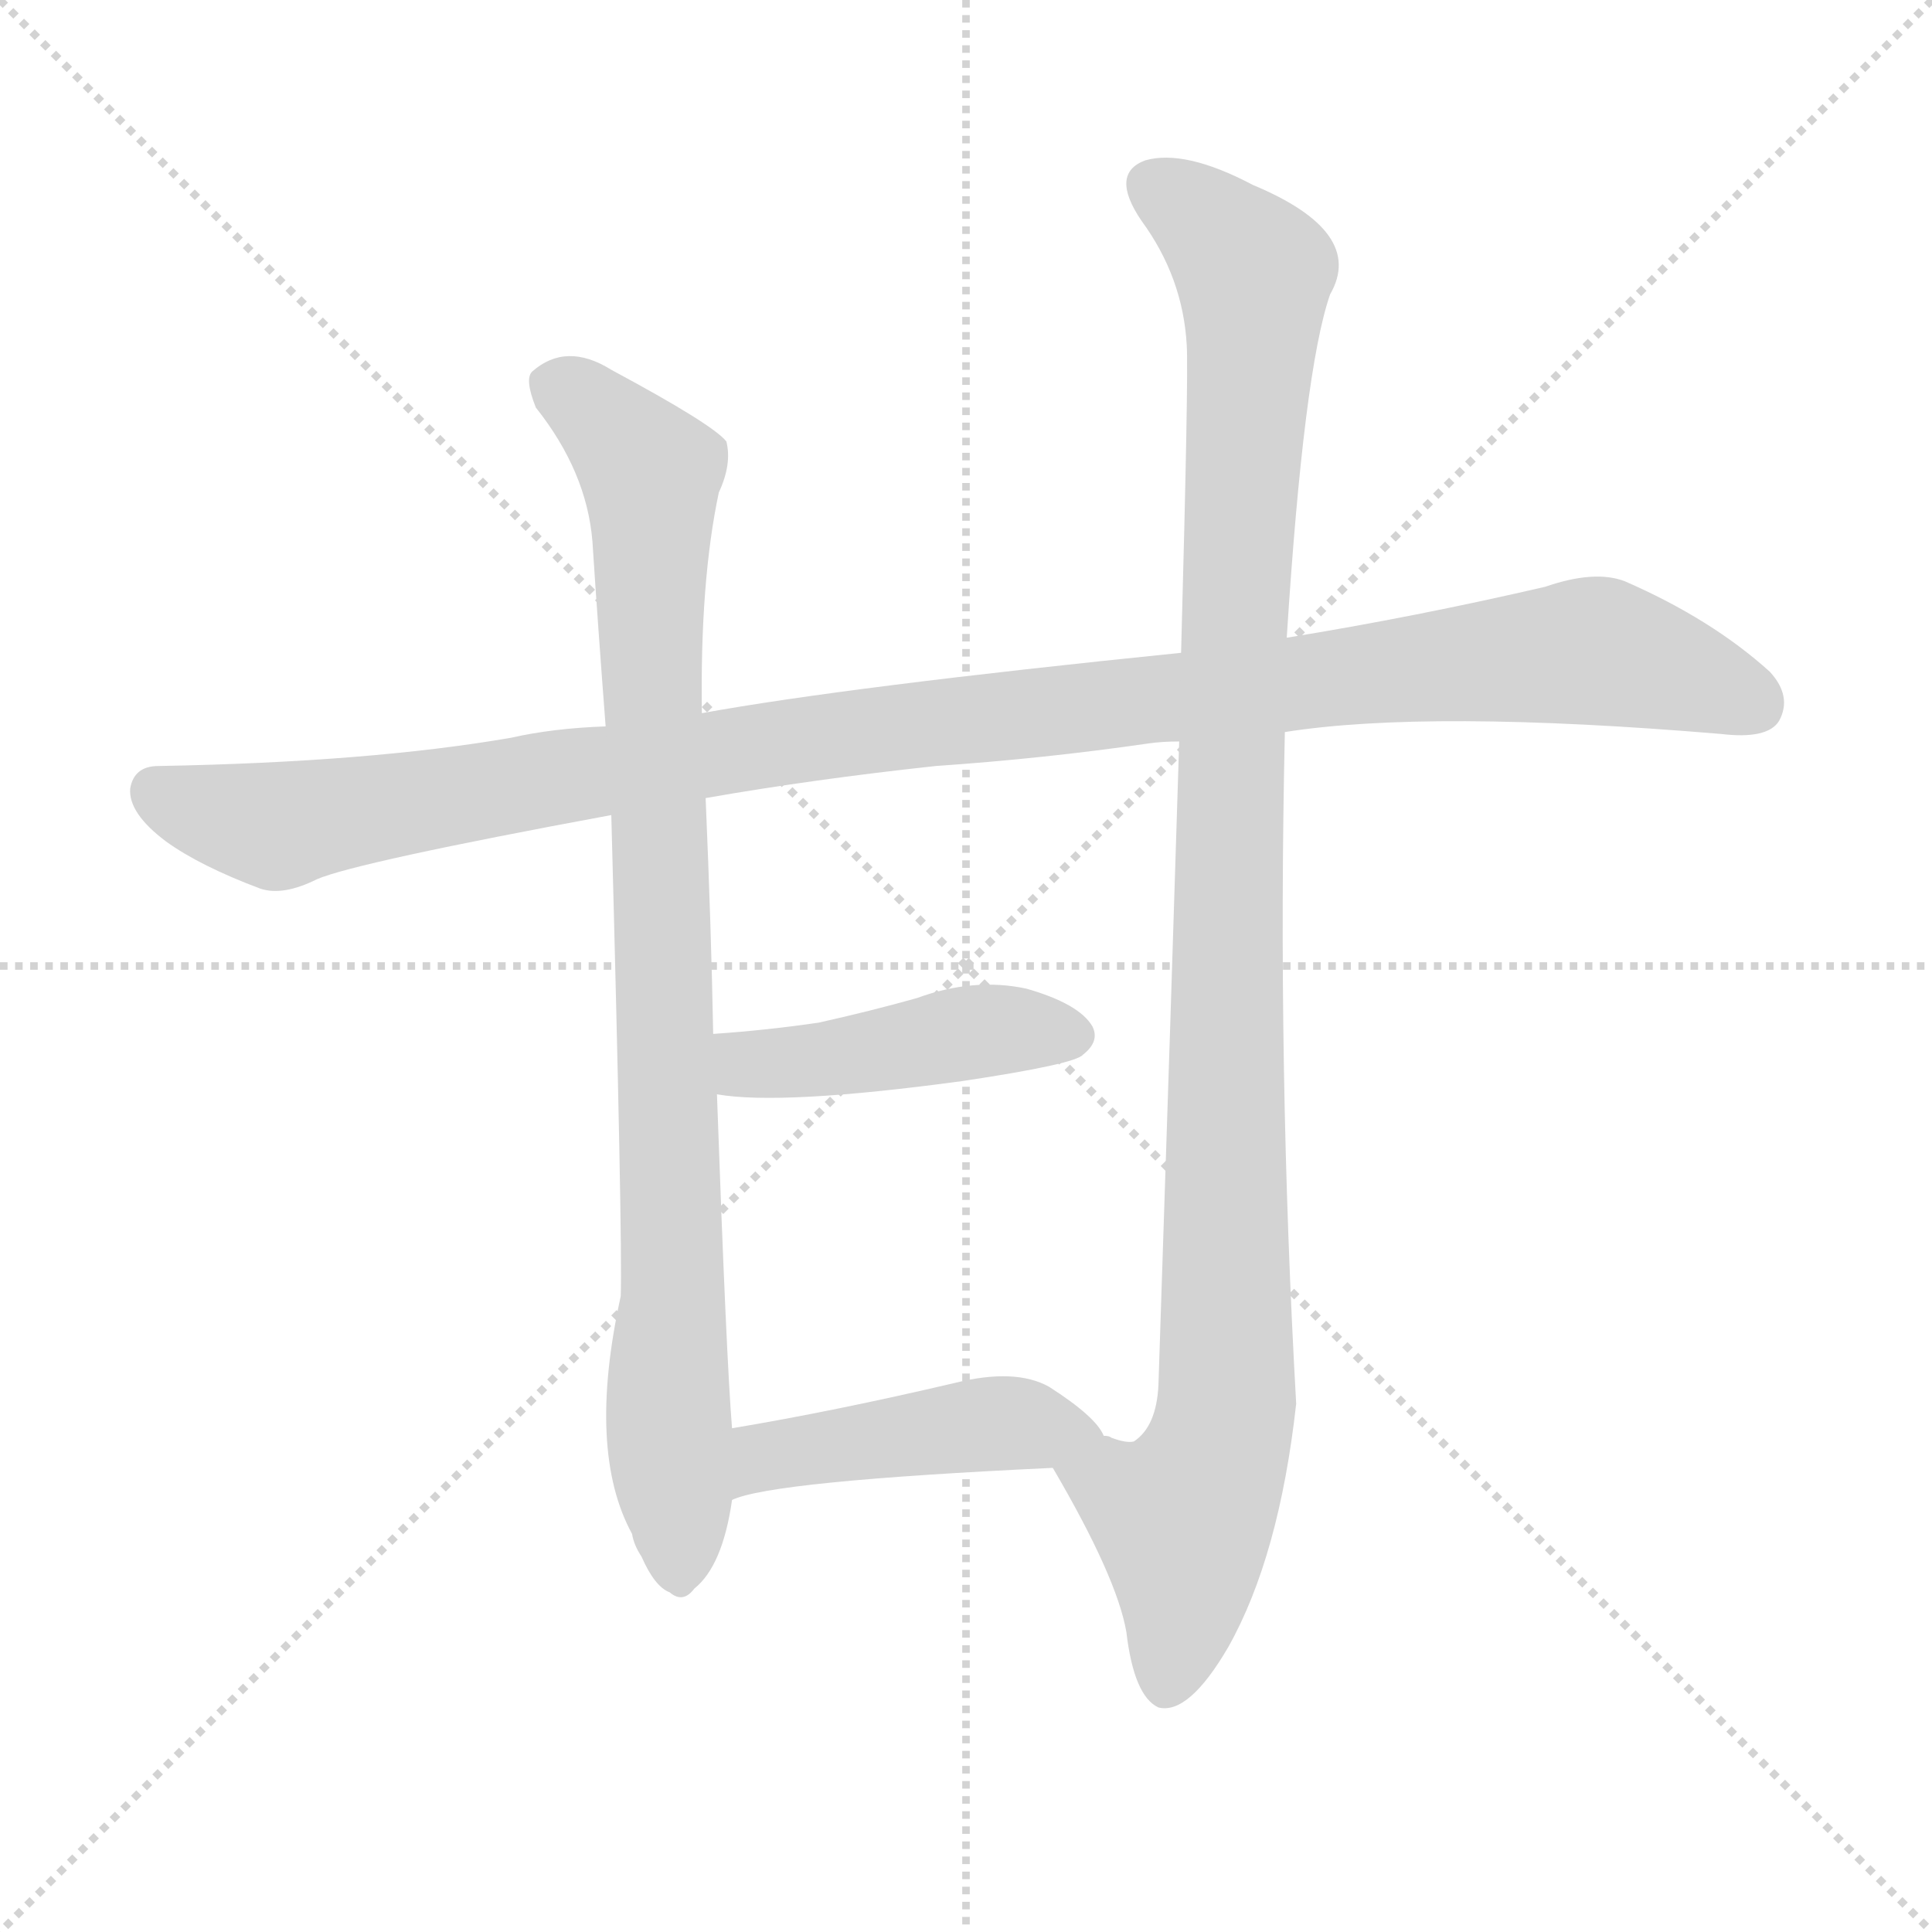
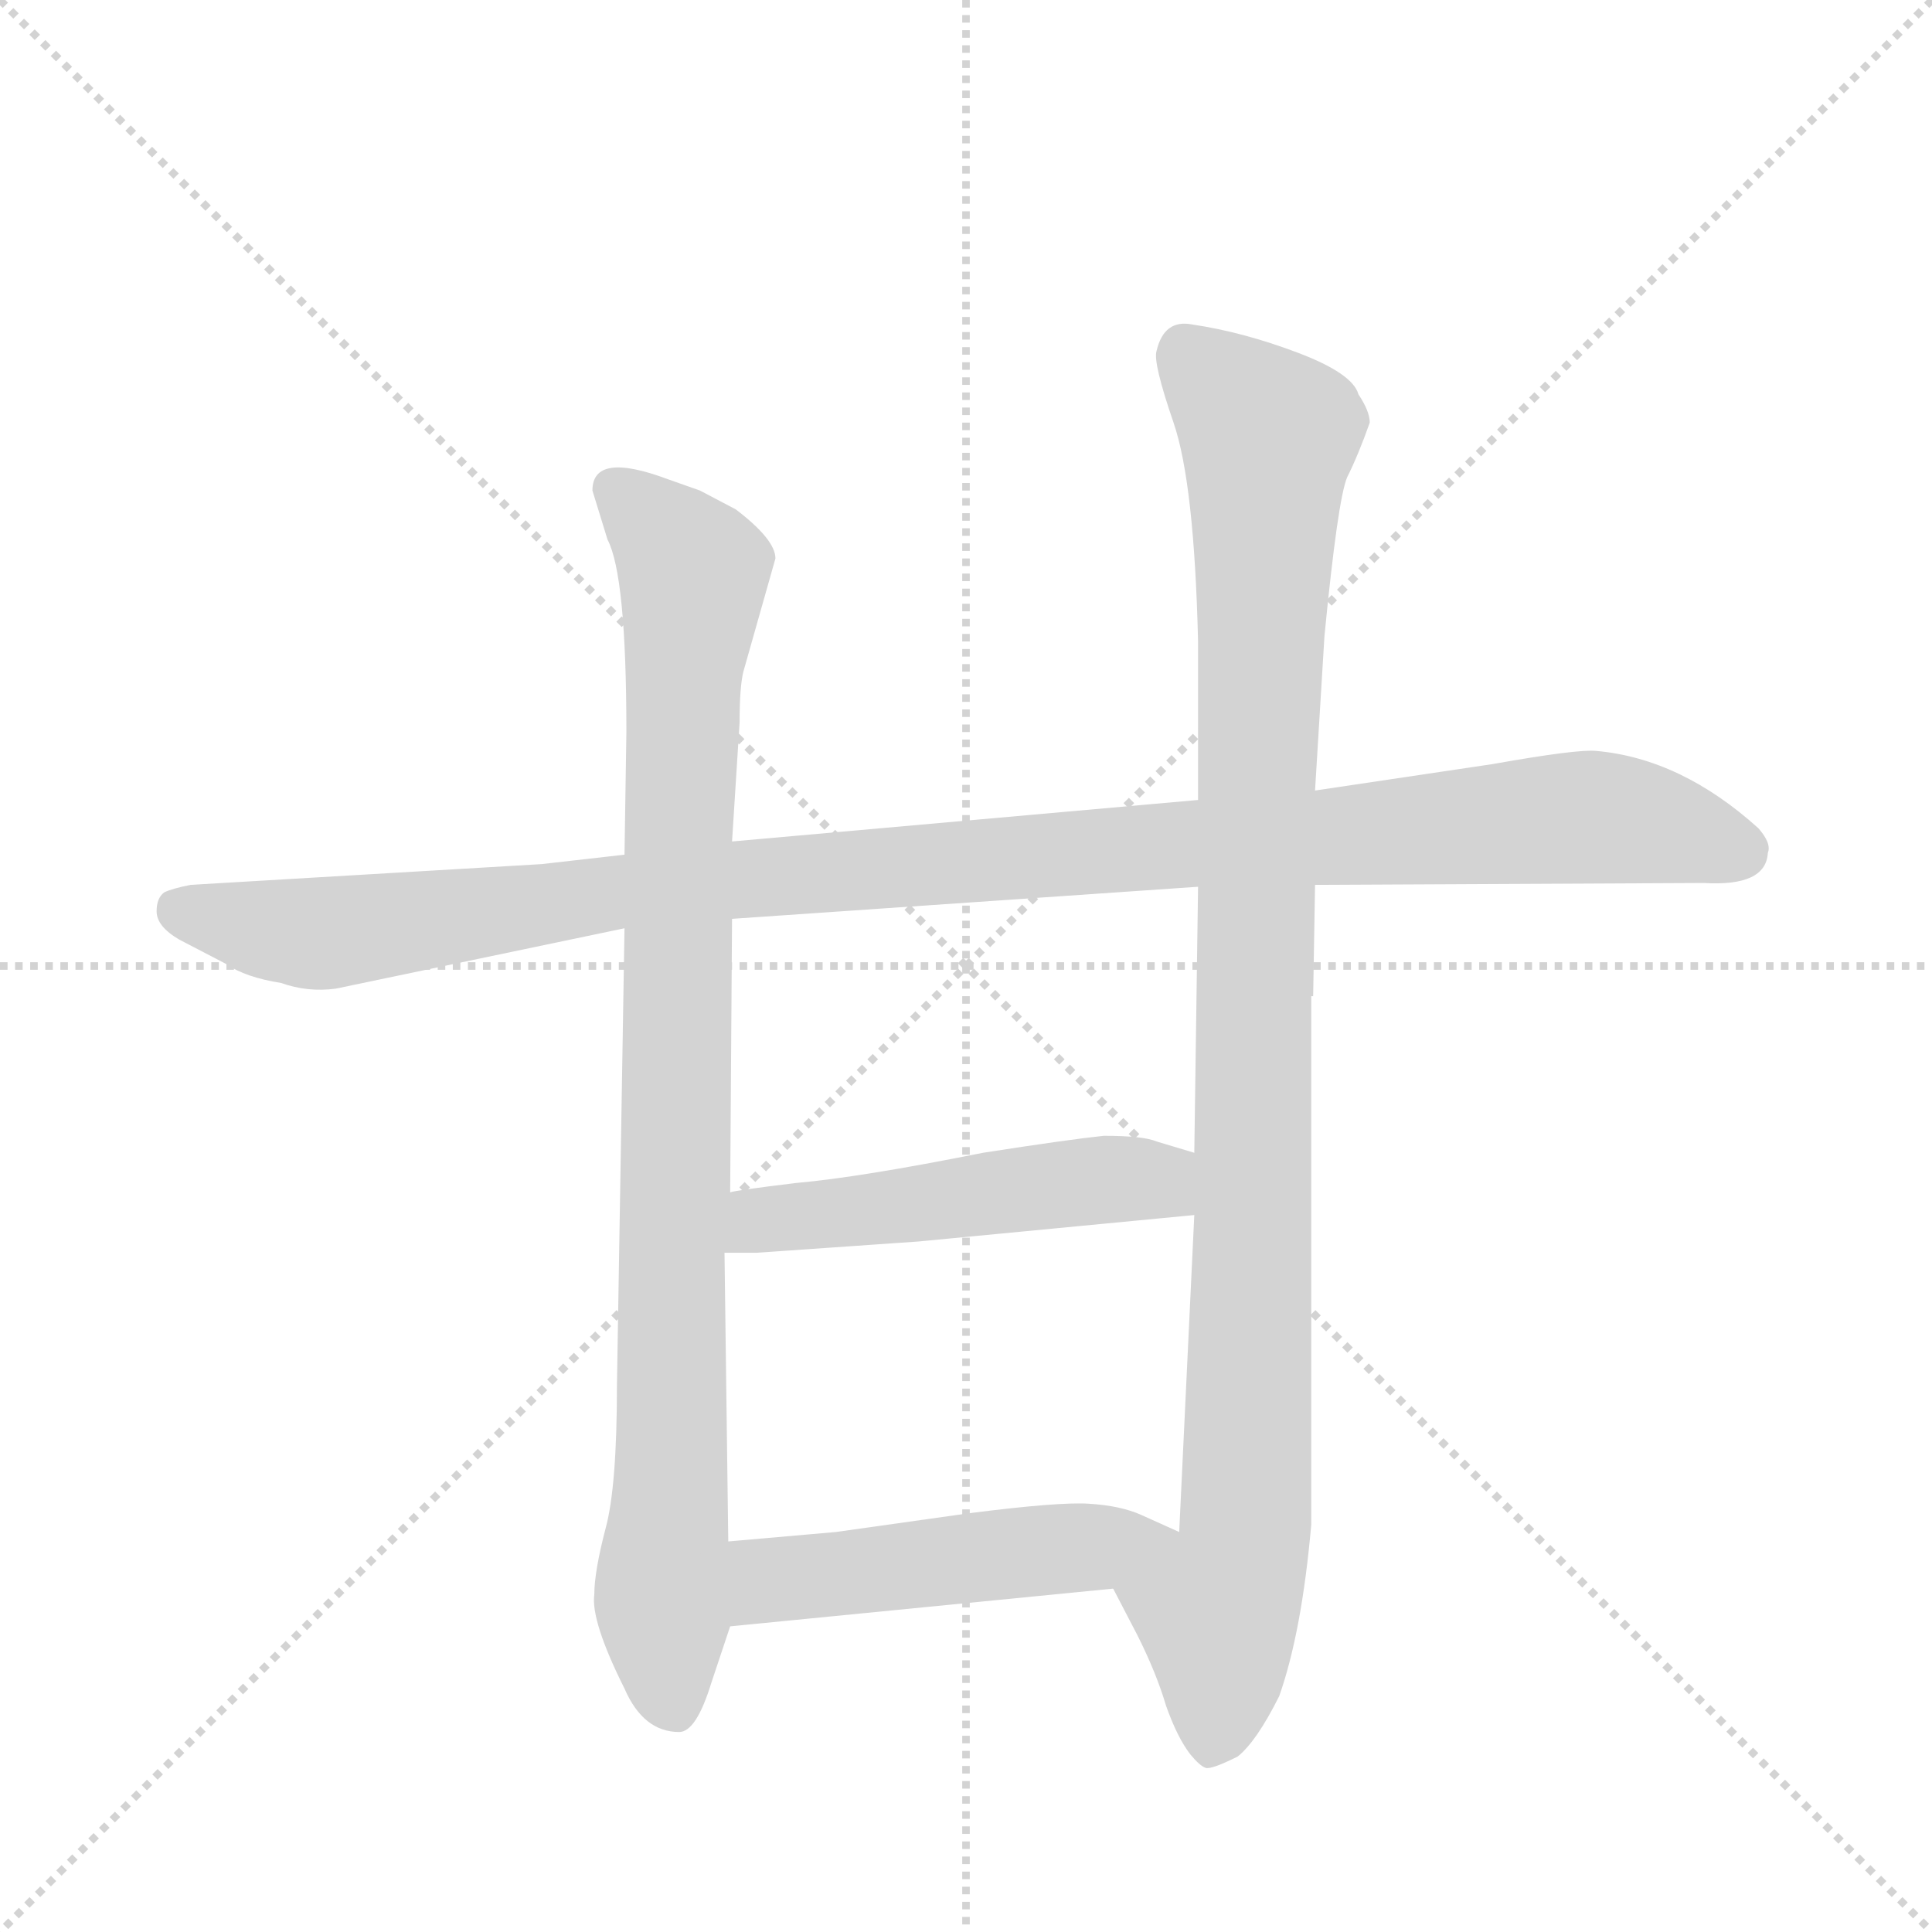
<svg xmlns="http://www.w3.org/2000/svg" version="1.1" viewBox="0 0 1024 1024">
  <g stroke="lightgray" stroke-dasharray="1,1" stroke-width="1" transform="scale(4, 4)">
    <line x1="0" y1="0" x2="256" y2="256" />
    <line x1="256" y1="0" x2="0" y2="256" />
    <line x1="128" y1="0" x2="128" y2="256" />
    <line x1="0" y1="128" x2="256" y2="128" />
  </g>
-   <g transform="scale(1, -1) translate(0, -900)">
+   <g transform="scale(1, -1) translate(0, -848)">
    <style type="text/css">
      
        @keyframes keyframes0 {
          from {
            stroke: blue;
-             stroke-dashoffset: 1117;
+             stroke-dashoffset: 1088;
            stroke-width: 128;
          }
          78% {
            animation-timing-function: step-end;
            stroke: blue;
            stroke-dashoffset: 0;
            stroke-width: 128;
          }
          to {
            stroke: black;
            stroke-width: 1024;
          }
        }
        #make-me-a-hanzi-animation-0 {
-           animation: keyframes0 1.159s both;
+           animation: keyframes0 1.135s both;
          animation-delay: 0s;
          animation-timing-function: linear;
        }
      
        @keyframes keyframes1 {
          from {
            stroke: blue;
-             stroke-dashoffset: 905;
+             stroke-dashoffset: 917;
            stroke-width: 128;
          }
          75% {
            animation-timing-function: step-end;
            stroke: blue;
            stroke-dashoffset: 0;
            stroke-width: 128;
          }
          to {
            stroke: black;
            stroke-width: 1024;
          }
        }
        #make-me-a-hanzi-animation-1 {
-           animation: keyframes1 0.986s both;
-           animation-delay: 1.159s;
+           animation: keyframes1 0.996s both;
+           animation-delay: 1.135s;
          animation-timing-function: linear;
        }
      
        @keyframes keyframes2 {
          from {
            stroke: blue;
-             stroke-dashoffset: 1084;
+             stroke-dashoffset: 1018;
            stroke-width: 128;
          }
-           78% {
+           77% {
            animation-timing-function: step-end;
            stroke: blue;
            stroke-dashoffset: 0;
            stroke-width: 128;
          }
          to {
            stroke: black;
            stroke-width: 1024;
          }
        }
        #make-me-a-hanzi-animation-2 {
-           animation: keyframes2 1.132s both;
-           animation-delay: 2.146s;
+           animation: keyframes2 1.078s both;
+           animation-delay: 2.132s;
          animation-timing-function: linear;
        }
      
        @keyframes keyframes3 {
          from {
            stroke: blue;
-             stroke-dashoffset: 443;
+             stroke-dashoffset: 502;
            stroke-width: 128;
          }
-           59% {
+           62% {
            animation-timing-function: step-end;
            stroke: blue;
            stroke-dashoffset: 0;
            stroke-width: 128;
          }
          to {
            stroke: black;
            stroke-width: 1024;
          }
        }
        #make-me-a-hanzi-animation-3 {
-           animation: keyframes3 0.611s both;
-           animation-delay: 3.278s;
+           animation: keyframes3 0.659s both;
+           animation-delay: 3.21s;
          animation-timing-function: linear;
        }
      
        @keyframes keyframes4 {
          from {
            stroke: blue;
-             stroke-dashoffset: 453;
+             stroke-dashoffset: 488;
            stroke-width: 128;
          }
-           60% {
+           61% {
            animation-timing-function: step-end;
            stroke: blue;
            stroke-dashoffset: 0;
            stroke-width: 128;
          }
          to {
            stroke: black;
            stroke-width: 1024;
          }
        }
        #make-me-a-hanzi-animation-4 {
-           animation: keyframes4 0.619s both;
-           animation-delay: 3.888s;
+           animation: keyframes4 0.647s both;
+           animation-delay: 3.869s;
          animation-timing-function: linear;
        }
      
    </style>
-     <path d="M 681 512 Q 757 524 912 511 Q 937 508 943 518 Q 950 531 938 544 Q 907 572 861 592 Q 845 598 819 589 Q 750 573 682 562 L 626 554 Q 449 536 372 522 L 321 515 Q 293 514 271 509 Q 196 496 84 494 Q 71 494 69 482 Q 68 469 88 454 Q 106 441 138 429 Q 150 425 168 434 Q 189 443 324 468 L 374 477 Q 431 487 496 494 Q 554 498 609 506 Q 616 507 625 507 L 681 512 Z" fill="lightgray" />
-     <path d="M 372 522 Q 371 592 381 639 Q 388 654 385 666 Q 378 675 324 704 Q 300 719 282 703 Q 278 699 284 684 Q 311 650 314 613 Q 317 567 321 515 L 324 468 Q 330 243 329 213 Q 311 131 335 87 Q 336 81 340 75 Q 347 59 355 56 Q 362 50 368 58 Q 383 70 388 105 L 388 143 Q 385 179 380 320 L 378 352 Q 377 407 374 477 L 372 522 Z" fill="lightgray" />
-     <path d="M 558 122 Q 592 64 597 35 Q 601 1 614 -5 Q 630 -9 651 27 Q 678 75 687 156 Q 677 334 681 512 L 682 562 Q 691 704 705 744 Q 724 777 664 802 Q 628 821 607 815 Q 588 808 605 783 Q 627 753 629 717 Q 630 701 626 554 L 625 507 Q 621 377 614 166 Q 613 144 601 136 Q 597 135 589 138 Q 588 139 585 139 C 556 133 552 132 558 122 Z" fill="lightgray" />
-     <path d="M 380 320 Q 414 314 510 327 Q 570 336 574 341 Q 583 348 579 356 Q 572 368 544 376 Q 516 382 486 371 Q 461 364 434 358 Q 407 354 378 352 C 348 350 350 324 380 320 Z" fill="lightgray" />
-     <path d="M 388 105 Q 409 115 558 122 C 588 123 595 124 585 139 Q 581 149 556 165 Q 538 175 506 167 Q 442 152 388 143 C 358 138 360 95 388 105 Z" fill="lightgray" />
+     <path d="M 331 395 L 287 390 L 101 379 Q 91 377 87 375 Q 83 372 83 365 Q 83 357 95 350 L 120 337 Q 130 330 149 327 Q 163 322 178 324 L 331 356 L 388 361 L 635 378 L 697 379 L 903 380 Q 936 378 937 396 Q 939 401 932 409 Q 891 446 846 450 Q 836 451 791 443 L 697 429 L 635 424 L 388 402 L 331 395 Z" fill="lightgray" />
+     <path d="M 314 588 L 322 562 Q 332 543 332 460 L 331 395 L 331 356 L 327 114 Q 327 60 321 38 Q 315 15 315 3 Q 313 -11 331 -47 Q 341 -70 360 -70 Q 369 -70 377 -44 L 387 -14 L 386 31 L 384 184 L 387 216 L 388 361 L 388 402 L 392 465 Q 392 484 394 492 L 411 552 Q 411 562 390 578 L 371 588 L 354 594 Q 314 609 314 588 Z" fill="lightgray" />
+     <path d="M 590 6 L 603 -19 Q 613 -39 618 -56 Q 624 -73 631 -82 Q 636 -88 639 -89 Q 642 -90 656 -83 Q 666 -75 678 -51 Q 690 -17 695 40 L 695 320 L 696 320 L 697 379 L 697 429 L 702 511 Q 709 583 714 595 Q 720 607 726 624 Q 726 630 720 639 Q 717 650 688 661 Q 659 672 632 676 Q 617 679 613 662 Q 611 656 622 624 Q 633 592 635 508 L 635 424 L 635 378 L 633 237 L 633 204 L 625 36 C 624 6 576 33 590 6 Z" fill="lightgray" />
+     <path d="M 487 190 L 633 204 C 663 207 662 228 633 237 L 613 243 Q 606 246 585 246 Q 566 244 521 237 Q 456 224 422 221 Q 389 217 387 216 C 357 211 354 184 384 184 L 401 184 L 487 190 Z" fill="lightgray" />
+     <path d="M 387 -14 L 590 6 C 620 9 652 24 625 36 L 605 45 Q 594 50 577 51 Q 561 52 514 46 L 443 36 L 386 31 C 356 28 357 -17 387 -14 Z" fill="lightgray" />
    <clipPath id="make-me-a-hanzi-clip-0">
-       <path d="M 681 512 Q 757 524 912 511 Q 937 508 943 518 Q 950 531 938 544 Q 907 572 861 592 Q 845 598 819 589 Q 750 573 682 562 L 626 554 Q 449 536 372 522 L 321 515 Q 293 514 271 509 Q 196 496 84 494 Q 71 494 69 482 Q 68 469 88 454 Q 106 441 138 429 Q 150 425 168 434 Q 189 443 324 468 L 374 477 Q 431 487 496 494 Q 554 498 609 506 Q 616 507 625 507 L 681 512 Z" />
+       <path d="M 331 395 L 287 390 L 101 379 Q 91 377 87 375 Q 83 372 83 365 Q 83 357 95 350 L 120 337 Q 130 330 149 327 Q 163 322 178 324 L 331 356 L 388 361 L 635 378 L 697 379 L 903 380 Q 936 378 937 396 Q 939 401 932 409 Q 891 446 846 450 Q 836 451 791 443 L 697 429 L 635 424 L 388 402 L 331 395 Z" />
    </clipPath>
-     <path clip-path="url(#make-me-a-hanzi-clip-0)" d="M 82 481 L 143 462 L 462 513 L 837 555 L 930 527" fill="none" id="make-me-a-hanzi-animation-0" stroke-dasharray="989 1978" stroke-linecap="round" />
+     <path clip-path="url(#make-me-a-hanzi-clip-0)" d="M 96 366 L 170 353 L 383 382 L 837 415 L 871 412 L 921 397" fill="none" id="make-me-a-hanzi-animation-0" stroke-dasharray="960 1920" stroke-linecap="round" />
    <clipPath id="make-me-a-hanzi-clip-1">
-       <path d="M 372 522 Q 371 592 381 639 Q 388 654 385 666 Q 378 675 324 704 Q 300 719 282 703 Q 278 699 284 684 Q 311 650 314 613 Q 317 567 321 515 L 324 468 Q 330 243 329 213 Q 311 131 335 87 Q 336 81 340 75 Q 347 59 355 56 Q 362 50 368 58 Q 383 70 388 105 L 388 143 Q 385 179 380 320 L 378 352 Q 377 407 374 477 L 372 522 Z" />
+       <path d="M 314 588 L 322 562 Q 332 543 332 460 L 331 395 L 331 356 L 327 114 Q 327 60 321 38 Q 315 15 315 3 Q 313 -11 331 -47 Q 341 -70 360 -70 Q 369 -70 377 -44 L 387 -14 L 386 31 L 384 184 L 387 216 L 388 361 L 388 402 L 392 465 Q 392 484 394 492 L 411 552 Q 411 562 390 578 L 371 588 L 354 594 Q 314 609 314 588 Z" />
    </clipPath>
-     <path clip-path="url(#make-me-a-hanzi-clip-1)" d="M 294 697 L 322 676 L 345 645 L 360 70" fill="none" id="make-me-a-hanzi-animation-1" stroke-dasharray="777 1554" stroke-linecap="round" />
+     <path clip-path="url(#make-me-a-hanzi-clip-1)" d="M 327 588 L 368 540 L 361 471 L 351 12 L 357 -57" fill="none" id="make-me-a-hanzi-animation-1" stroke-dasharray="789 1578" stroke-linecap="round" />
    <clipPath id="make-me-a-hanzi-clip-2">
-       <path d="M 558 122 Q 592 64 597 35 Q 601 1 614 -5 Q 630 -9 651 27 Q 678 75 687 156 Q 677 334 681 512 L 682 562 Q 691 704 705 744 Q 724 777 664 802 Q 628 821 607 815 Q 588 808 605 783 Q 627 753 629 717 Q 630 701 626 554 L 625 507 Q 621 377 614 166 Q 613 144 601 136 Q 597 135 589 138 Q 588 139 585 139 C 556 133 552 132 558 122 Z" />
+       <path d="M 590 6 L 603 -19 Q 613 -39 618 -56 Q 624 -73 631 -82 Q 636 -88 639 -89 Q 642 -90 656 -83 Q 666 -75 678 -51 Q 690 -17 695 40 L 695 320 L 696 320 L 697 379 L 697 429 L 702 511 Q 709 583 714 595 Q 720 607 726 624 Q 726 630 720 639 Q 717 650 688 661 Q 659 672 632 676 Q 617 679 613 662 Q 611 656 622 624 Q 633 592 635 508 L 635 424 L 635 378 L 633 237 L 633 204 L 625 36 C 624 6 576 33 590 6 Z" />
    </clipPath>
-     <path clip-path="url(#make-me-a-hanzi-clip-2)" d="M 610 802 L 632 789 L 665 753 L 653 566 L 651 162 L 642 121 L 627 95 L 628 58 L 617 6" fill="none" id="make-me-a-hanzi-animation-2" stroke-dasharray="956 1912" stroke-linecap="round" />
+     <path clip-path="url(#make-me-a-hanzi-clip-2)" d="M 628 661 L 672 617 L 661 48 L 657 18 L 645 -5 L 647 -43 L 640 -79" fill="none" id="make-me-a-hanzi-animation-2" stroke-dasharray="890 1780" stroke-linecap="round" />
    <clipPath id="make-me-a-hanzi-clip-3">
-       <path d="M 380 320 Q 414 314 510 327 Q 570 336 574 341 Q 583 348 579 356 Q 572 368 544 376 Q 516 382 486 371 Q 461 364 434 358 Q 407 354 378 352 C 348 350 350 324 380 320 Z" />
+       <path d="M 487 190 L 633 204 C 663 207 662 228 633 237 L 613 243 Q 606 246 585 246 Q 566 244 521 237 Q 456 224 422 221 Q 389 217 387 216 C 357 211 354 184 384 184 L 401 184 L 487 190 Z" />
    </clipPath>
-     <path clip-path="url(#make-me-a-hanzi-clip-3)" d="M 386 347 L 394 337 L 416 337 L 523 354 L 567 352" fill="none" id="make-me-a-hanzi-animation-3" stroke-dasharray="315 630" stroke-linecap="round" />
+     <path clip-path="url(#make-me-a-hanzi-clip-3)" d="M 388 189 L 415 204 L 574 222 L 609 222 L 625 210" fill="none" id="make-me-a-hanzi-animation-3" stroke-dasharray="374 748" stroke-linecap="round" />
    <clipPath id="make-me-a-hanzi-clip-4">
-       <path d="M 388 105 Q 409 115 558 122 C 588 123 595 124 585 139 Q 581 149 556 165 Q 538 175 506 167 Q 442 152 388 143 C 358 138 360 95 388 105 Z" />
+       <path d="M 387 -14 L 590 6 C 620 9 652 24 625 36 L 605 45 Q 594 50 577 51 Q 561 52 514 46 L 443 36 L 386 31 C 356 28 357 -17 387 -14 Z" />
    </clipPath>
-     <path clip-path="url(#make-me-a-hanzi-clip-4)" d="M 388 111 L 406 128 L 487 141 L 529 146 L 576 138" fill="none" id="make-me-a-hanzi-animation-4" stroke-dasharray="325 650" stroke-linecap="round" />
+     <path clip-path="url(#make-me-a-hanzi-clip-4)" d="M 394 -6 L 407 9 L 424 12 L 618 33" fill="none" id="make-me-a-hanzi-animation-4" stroke-dasharray="360 720" stroke-linecap="round" />
  </g>
</svg>
